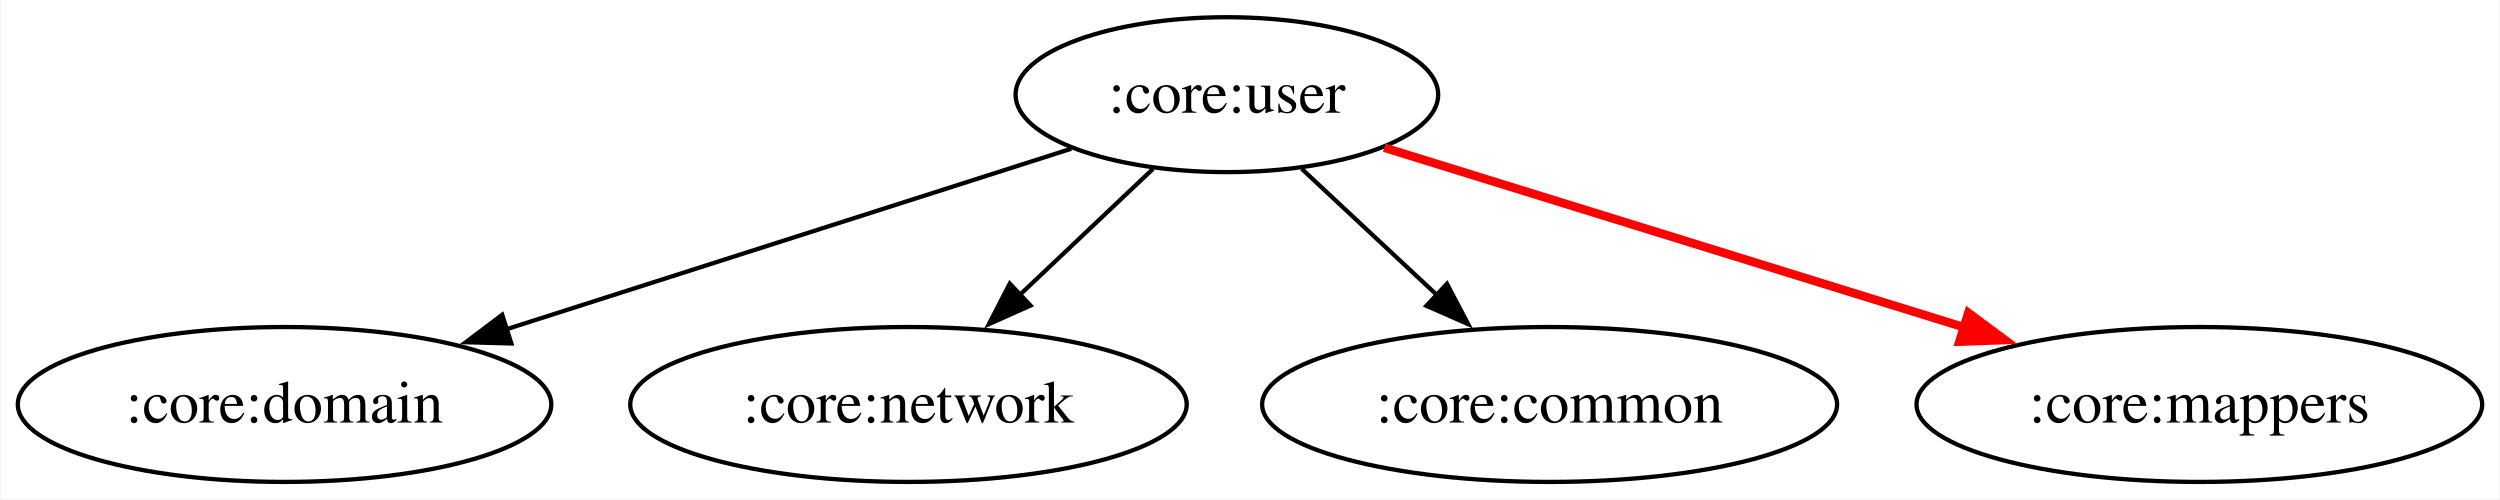
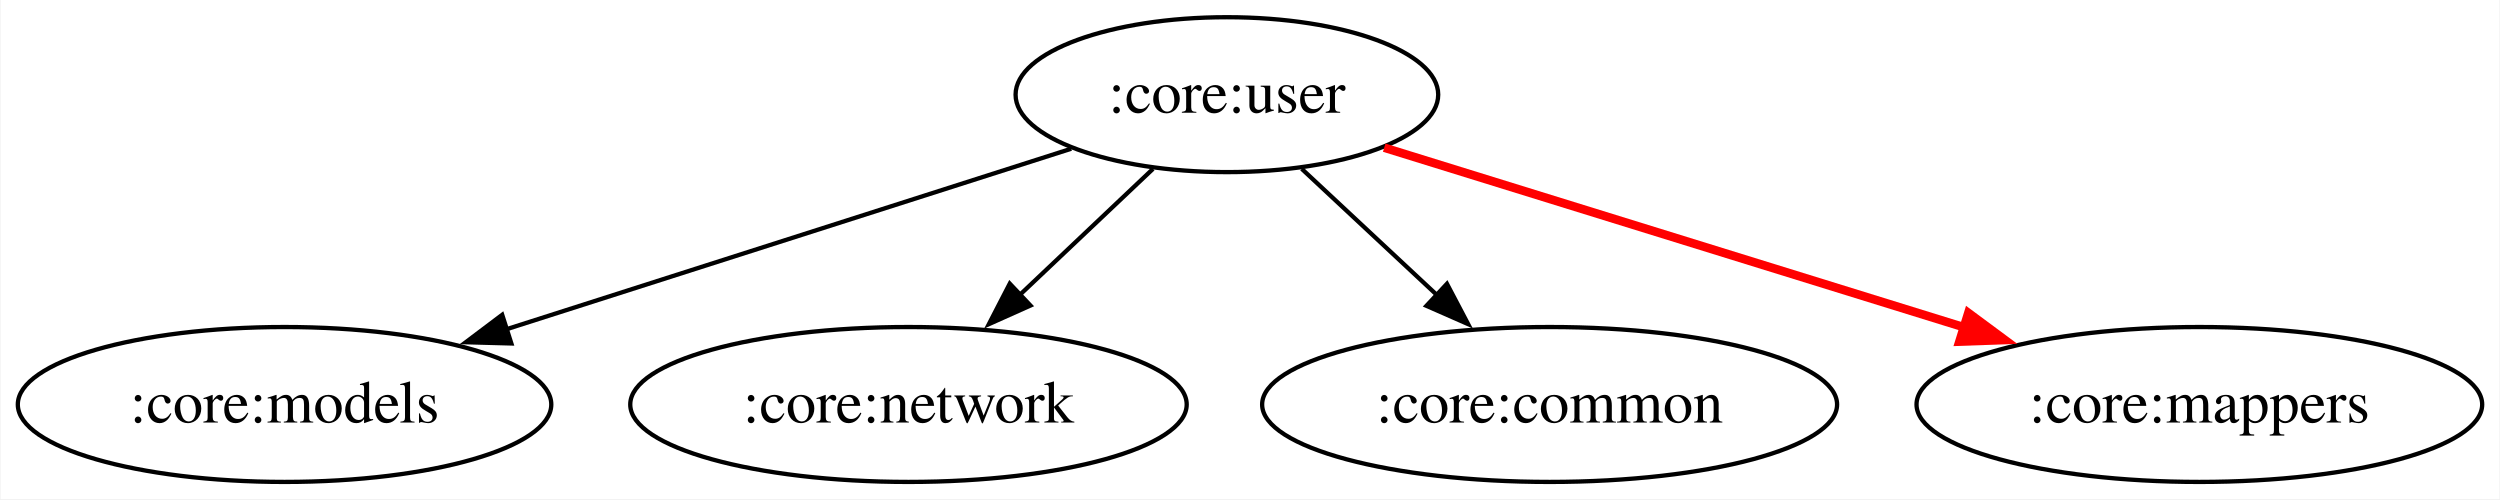
<svg xmlns="http://www.w3.org/2000/svg" width="581pt" height="116pt" viewBox="0.00 0.00 580.72 116.00">
  <g id="graph0" class="graph" transform="scale(1 1) rotate(0) translate(4 112)">
    <polygon fill="white" stroke="none" points="-4,4 -4,-112 576.72,-112 576.72,4 -4,4" />
    <g id="node1" class="node">
      <ellipse fill="none" stroke="black" cx="280.99" cy="-90" rx="49.11" ry="18" />
      <text text-anchor="middle" x="280.99" y="-85.8" font-family="Times,serif" font-size="14.00">:core:user</text>
    </g>
    <g id="node2" class="node">
      <ellipse fill="none" stroke="black" cx="61.99" cy="-18" rx="61.99" ry="18" />
-       <text text-anchor="middle" x="61.99" y="-13.8" font-family="Times,serif" font-size="14.00">:core:domain</text>
+       <text text-anchor="middle" x="61.99" y="-13.8" font-family="Times,serif" font-size="14.00">:core:models</text>
    </g>
    <g id="edge1" class="edge">
      <path fill="none" stroke="black" d="M244.82,-77.44C209.06,-66.01 154,-48.41 113.64,-35.51" />
      <polygon fill="black" stroke="black" points="114.7,-32.18 104.11,-32.47 112.57,-38.84 114.7,-32.18" />
    </g>
    <g id="node3" class="node">
      <ellipse fill="none" stroke="black" cx="206.99" cy="-18" rx="64.66" ry="18" />
      <text text-anchor="middle" x="206.99" y="-13.8" font-family="Times,serif" font-size="14.00">:core:network</text>
    </g>
    <g id="edge2" class="edge">
      <path fill="none" stroke="black" d="M263.82,-72.76C254.62,-64.06 243.08,-53.15 232.82,-43.43" />
      <polygon fill="black" stroke="black" points="235.34,-41 225.67,-36.67 230.53,-46.09 235.34,-41" />
    </g>
    <g id="node4" class="node">
      <ellipse fill="none" stroke="black" cx="355.99" cy="-18" rx="66.81" ry="18" />
      <text text-anchor="middle" x="355.99" y="-13.8" font-family="Times,serif" font-size="14.00">:core:common</text>
    </g>
    <g id="edge3" class="edge">
      <path fill="none" stroke="black" d="M298.38,-72.76C307.71,-64.06 319.4,-53.15 329.81,-43.43" />
      <polygon fill="black" stroke="black" points="332.13,-46.05 337.06,-36.67 327.36,-40.93 332.13,-46.05" />
    </g>
    <g id="node5" class="node">
      <ellipse fill="none" stroke="black" cx="506.99" cy="-18" rx="65.73" ry="18" />
      <text text-anchor="middle" x="506.99" y="-13.8" font-family="Times,serif" font-size="14.00">:core:mappers</text>
    </g>
    <g id="edge4" class="edge">
      <path fill="none" stroke="red" stroke-width="2" d="M317.55,-77.68C354.47,-66.24 411.9,-48.45 453.85,-35.46" />
      <polygon fill="red" stroke="red" stroke-width="2" points="453.3,-39.29 461.81,-32.99 451.22,-32.61 453.3,-39.29" />
    </g>
  </g>
</svg>
